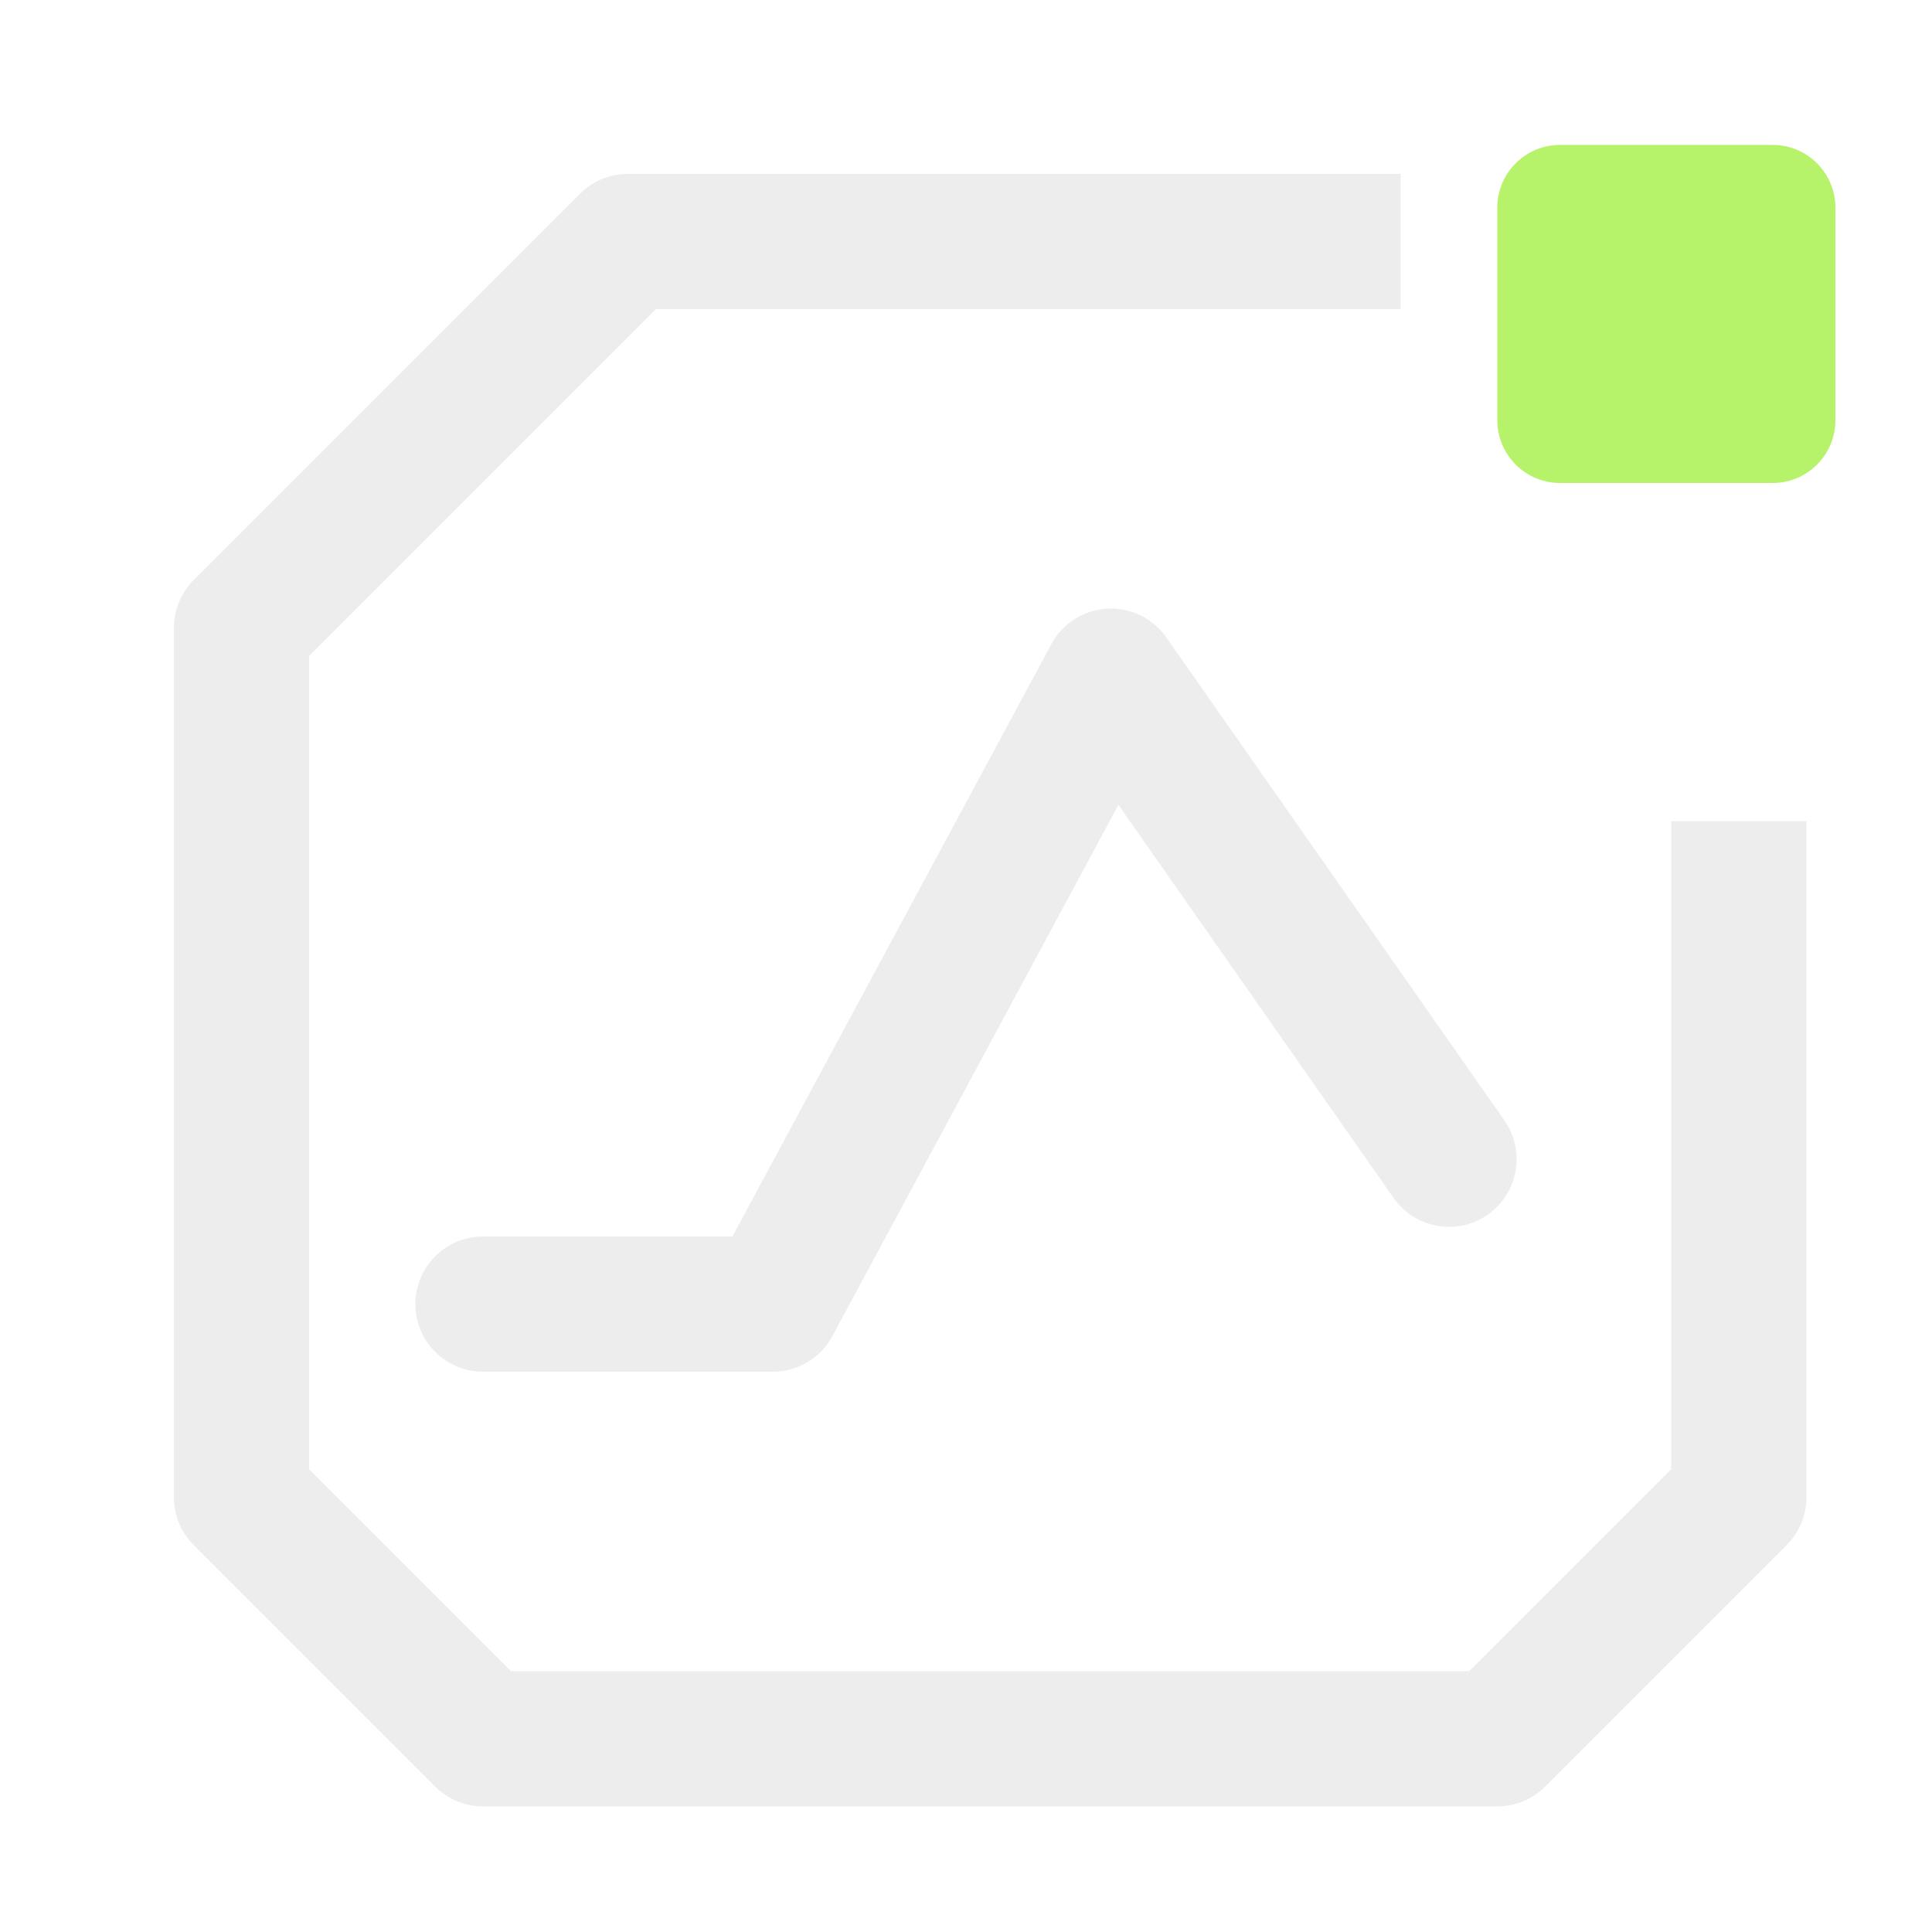
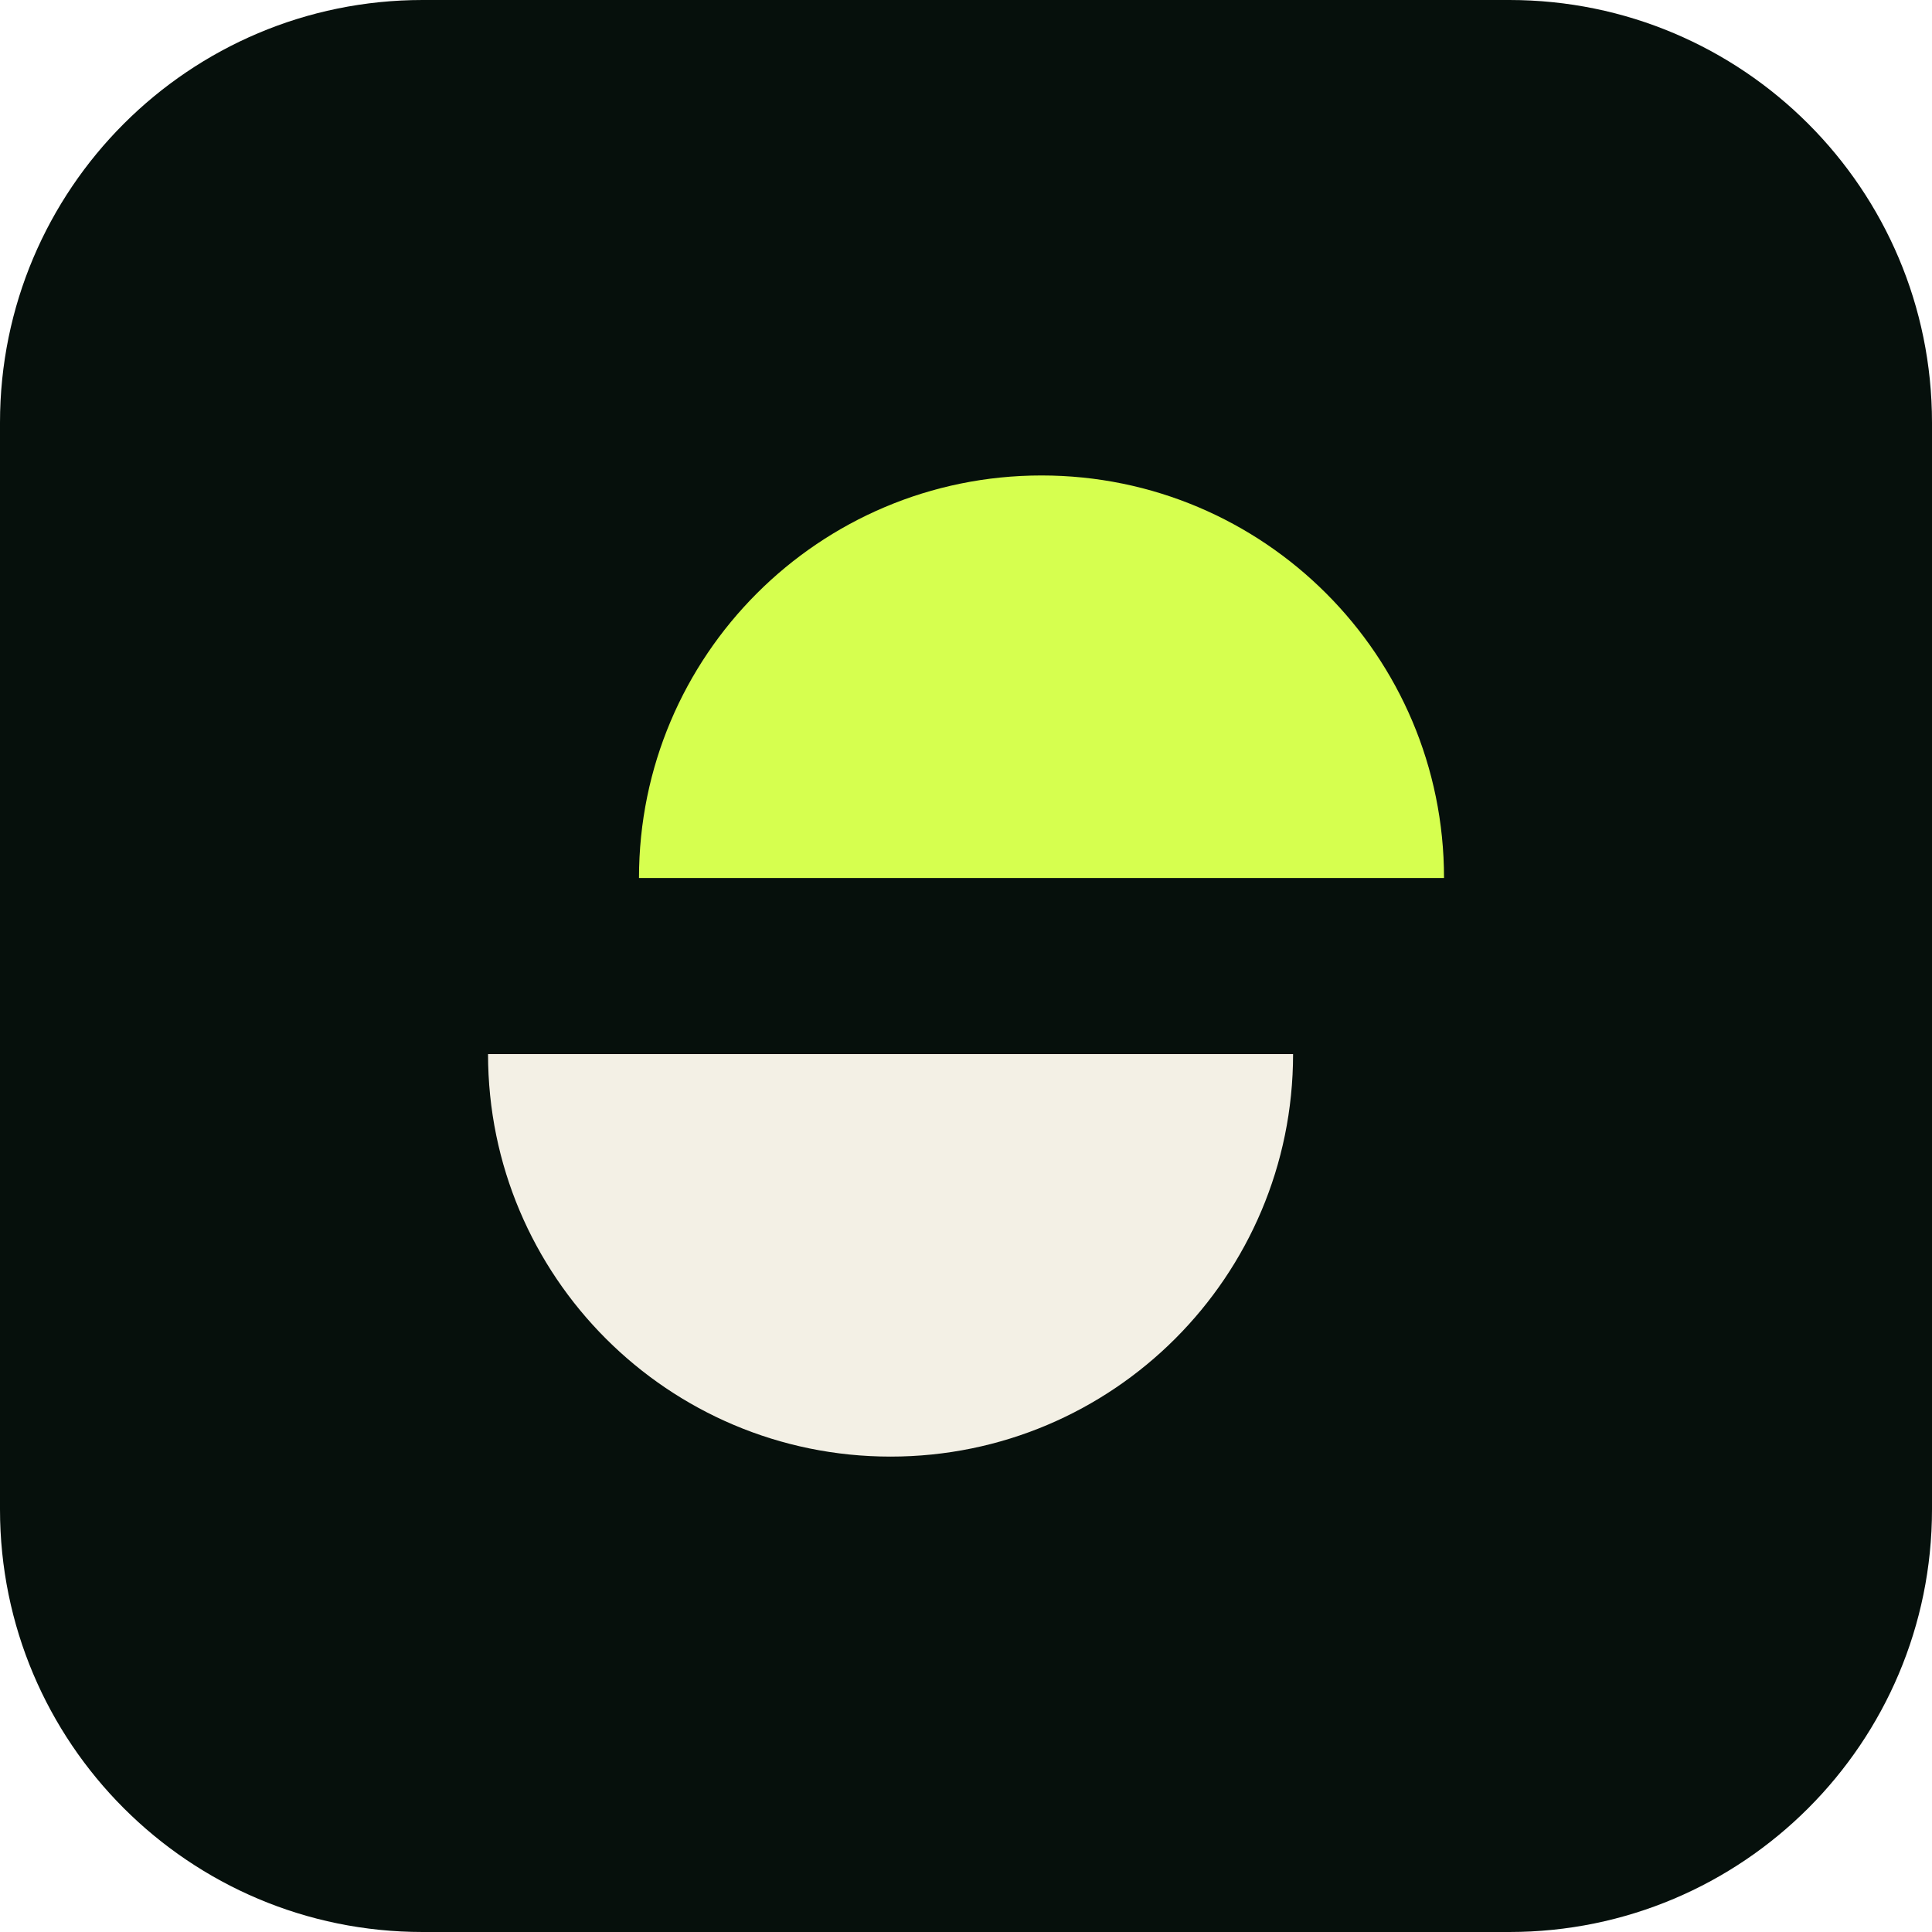
- <svg xmlns="http://www.w3.org/2000/svg" viewBox="0 0 40 40" fill="none">
-   <path d="M29 5H13L5 13v18l5 5h21l5-5V17" stroke="#ededed" stroke-width="2.8" stroke-linejoin="round" />
-   <path d="M10 27h6l7-13 7 10" stroke="#ededed" stroke-width="2.8" stroke-linejoin="round" stroke-linecap="round" />
-   <rect x="31" y="3" width="7" height="7" rx="1.3" fill="#b6f36a" />
+ <svg xmlns="http://www.w3.org/2000/svg" viewBox="0 0 512 512">
+   <rect width="512" height="512" rx="112" fill="#06100c" />
+   <g transform="translate(96 96) scale(6.667)">
+     <path d="M8 22A16 16 0 0 1 40 22Z" fill="#d6ff4f" transform="translate(3 -1.5)" />
+     <path d="M8 26A16 16 0 0 0 40 26Z" fill="#f3f0e5" transform="translate(-3 1.5)" />
+   </g>
</svg>
